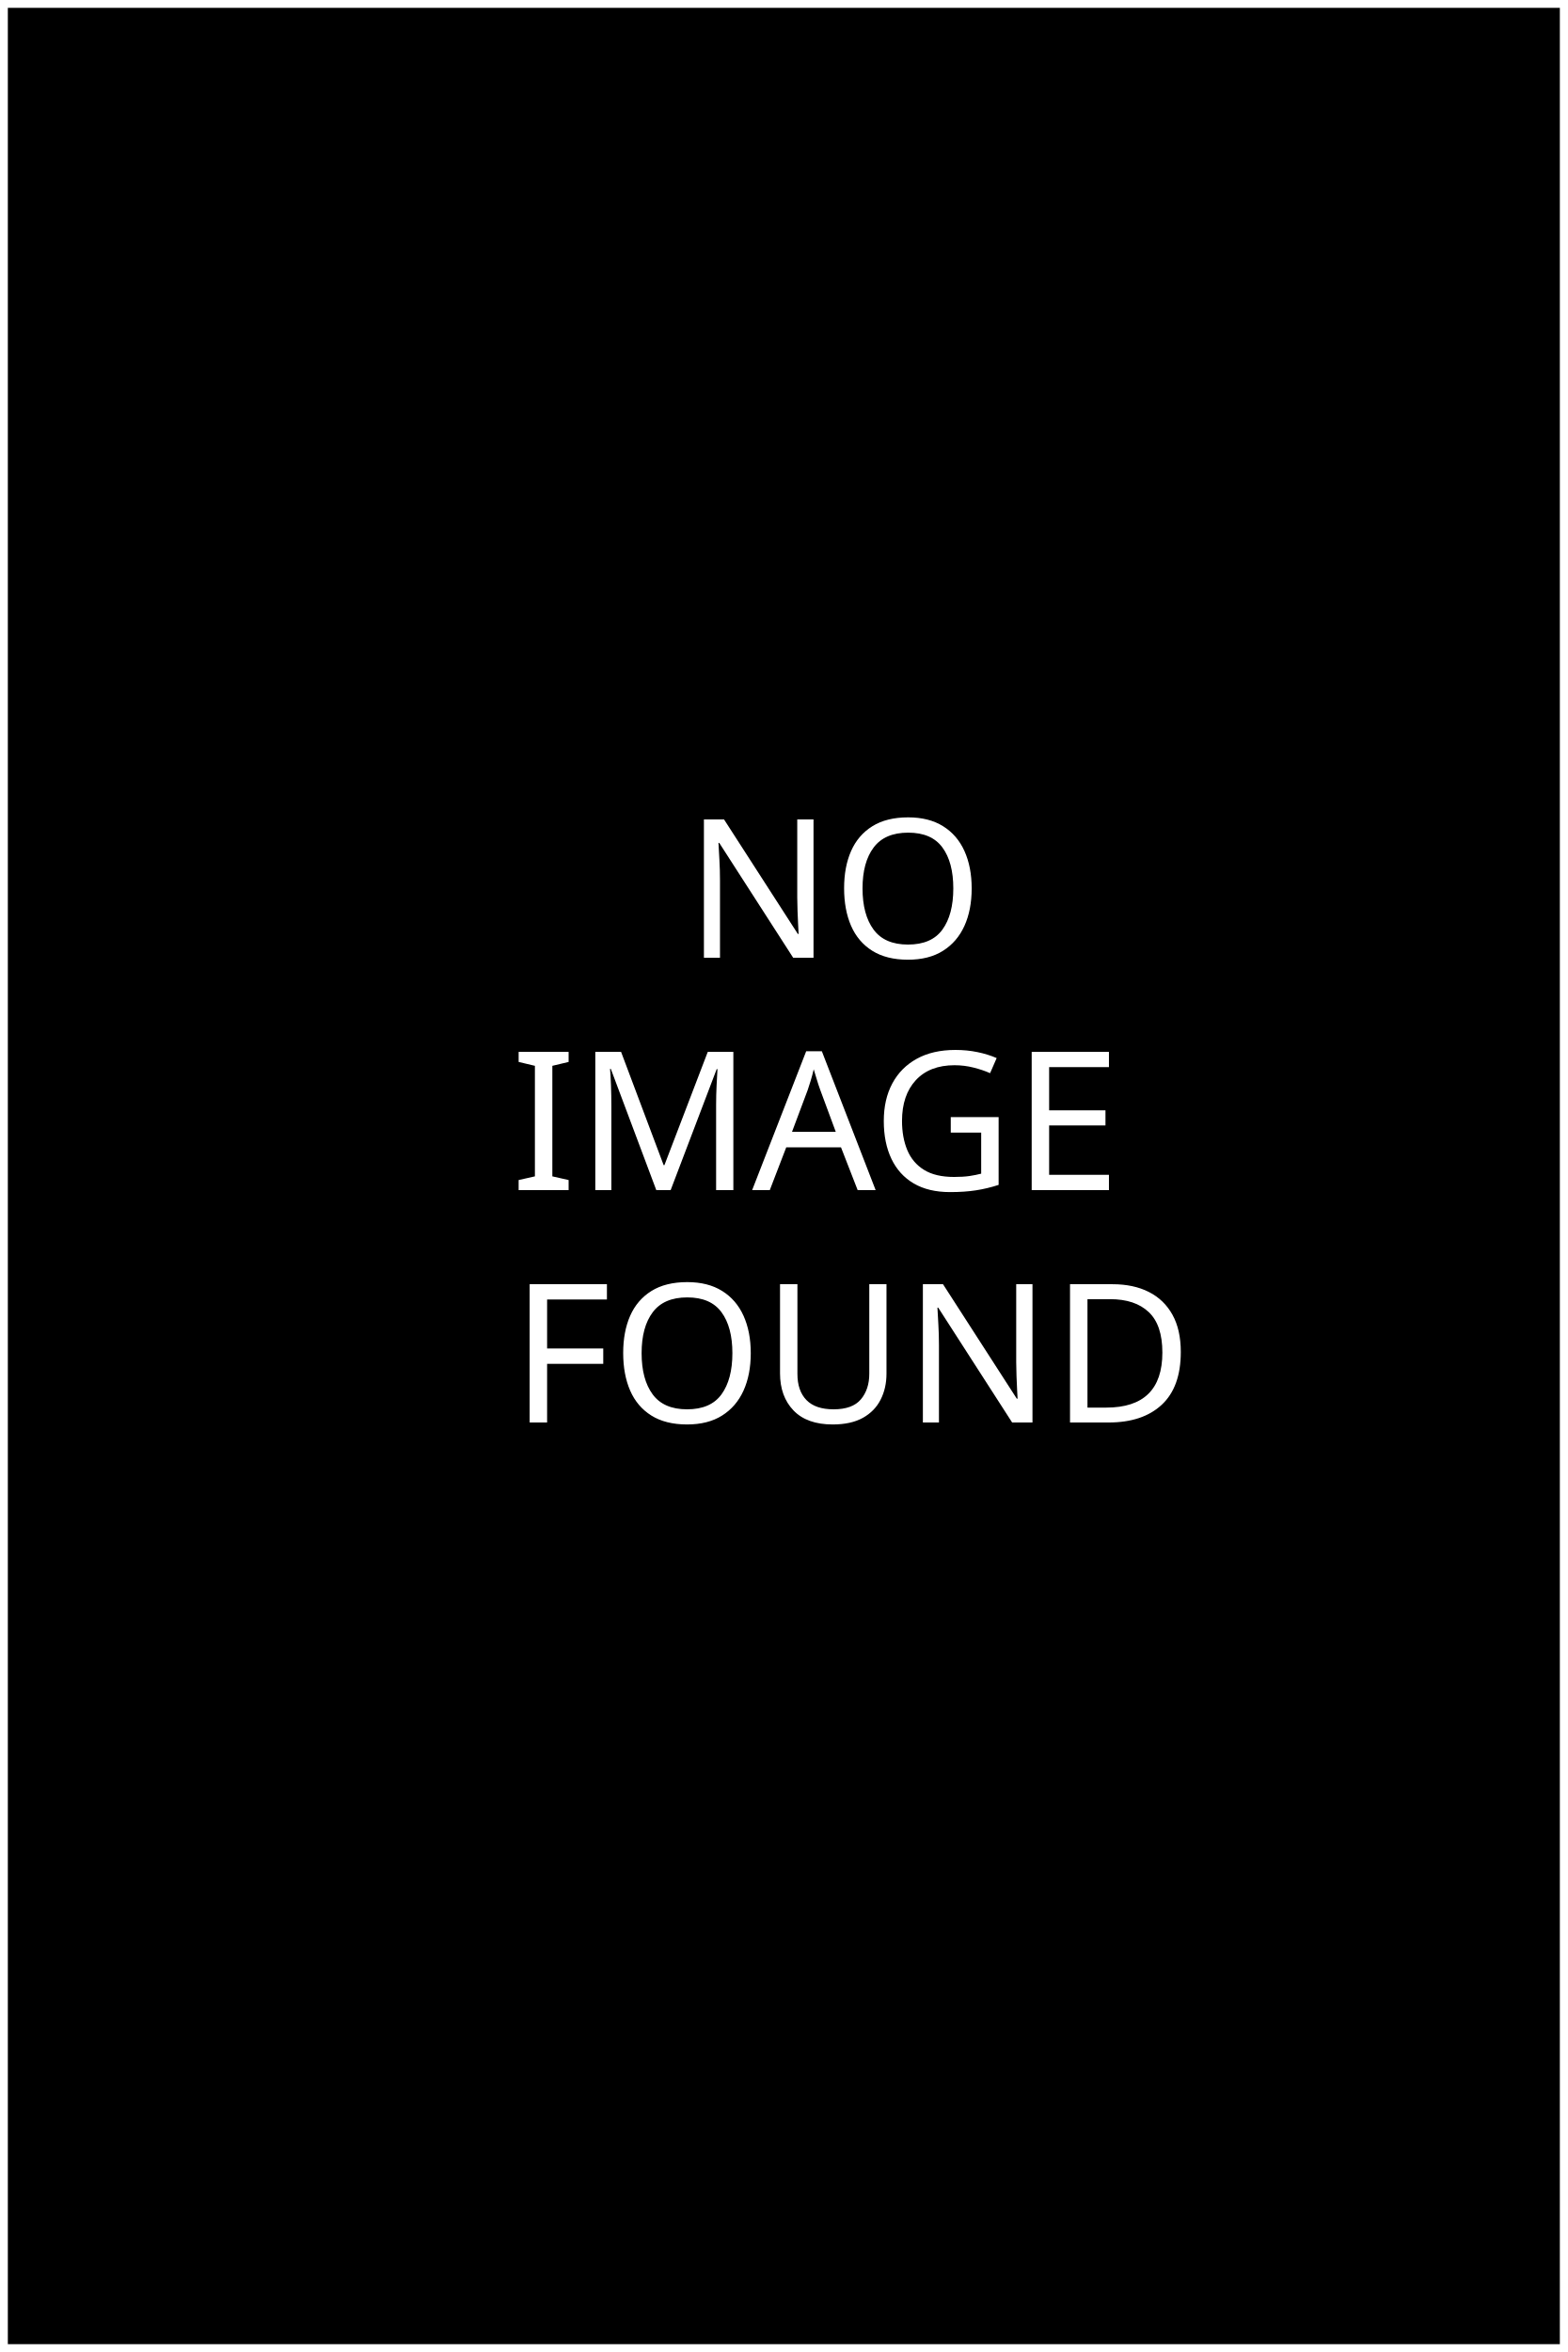
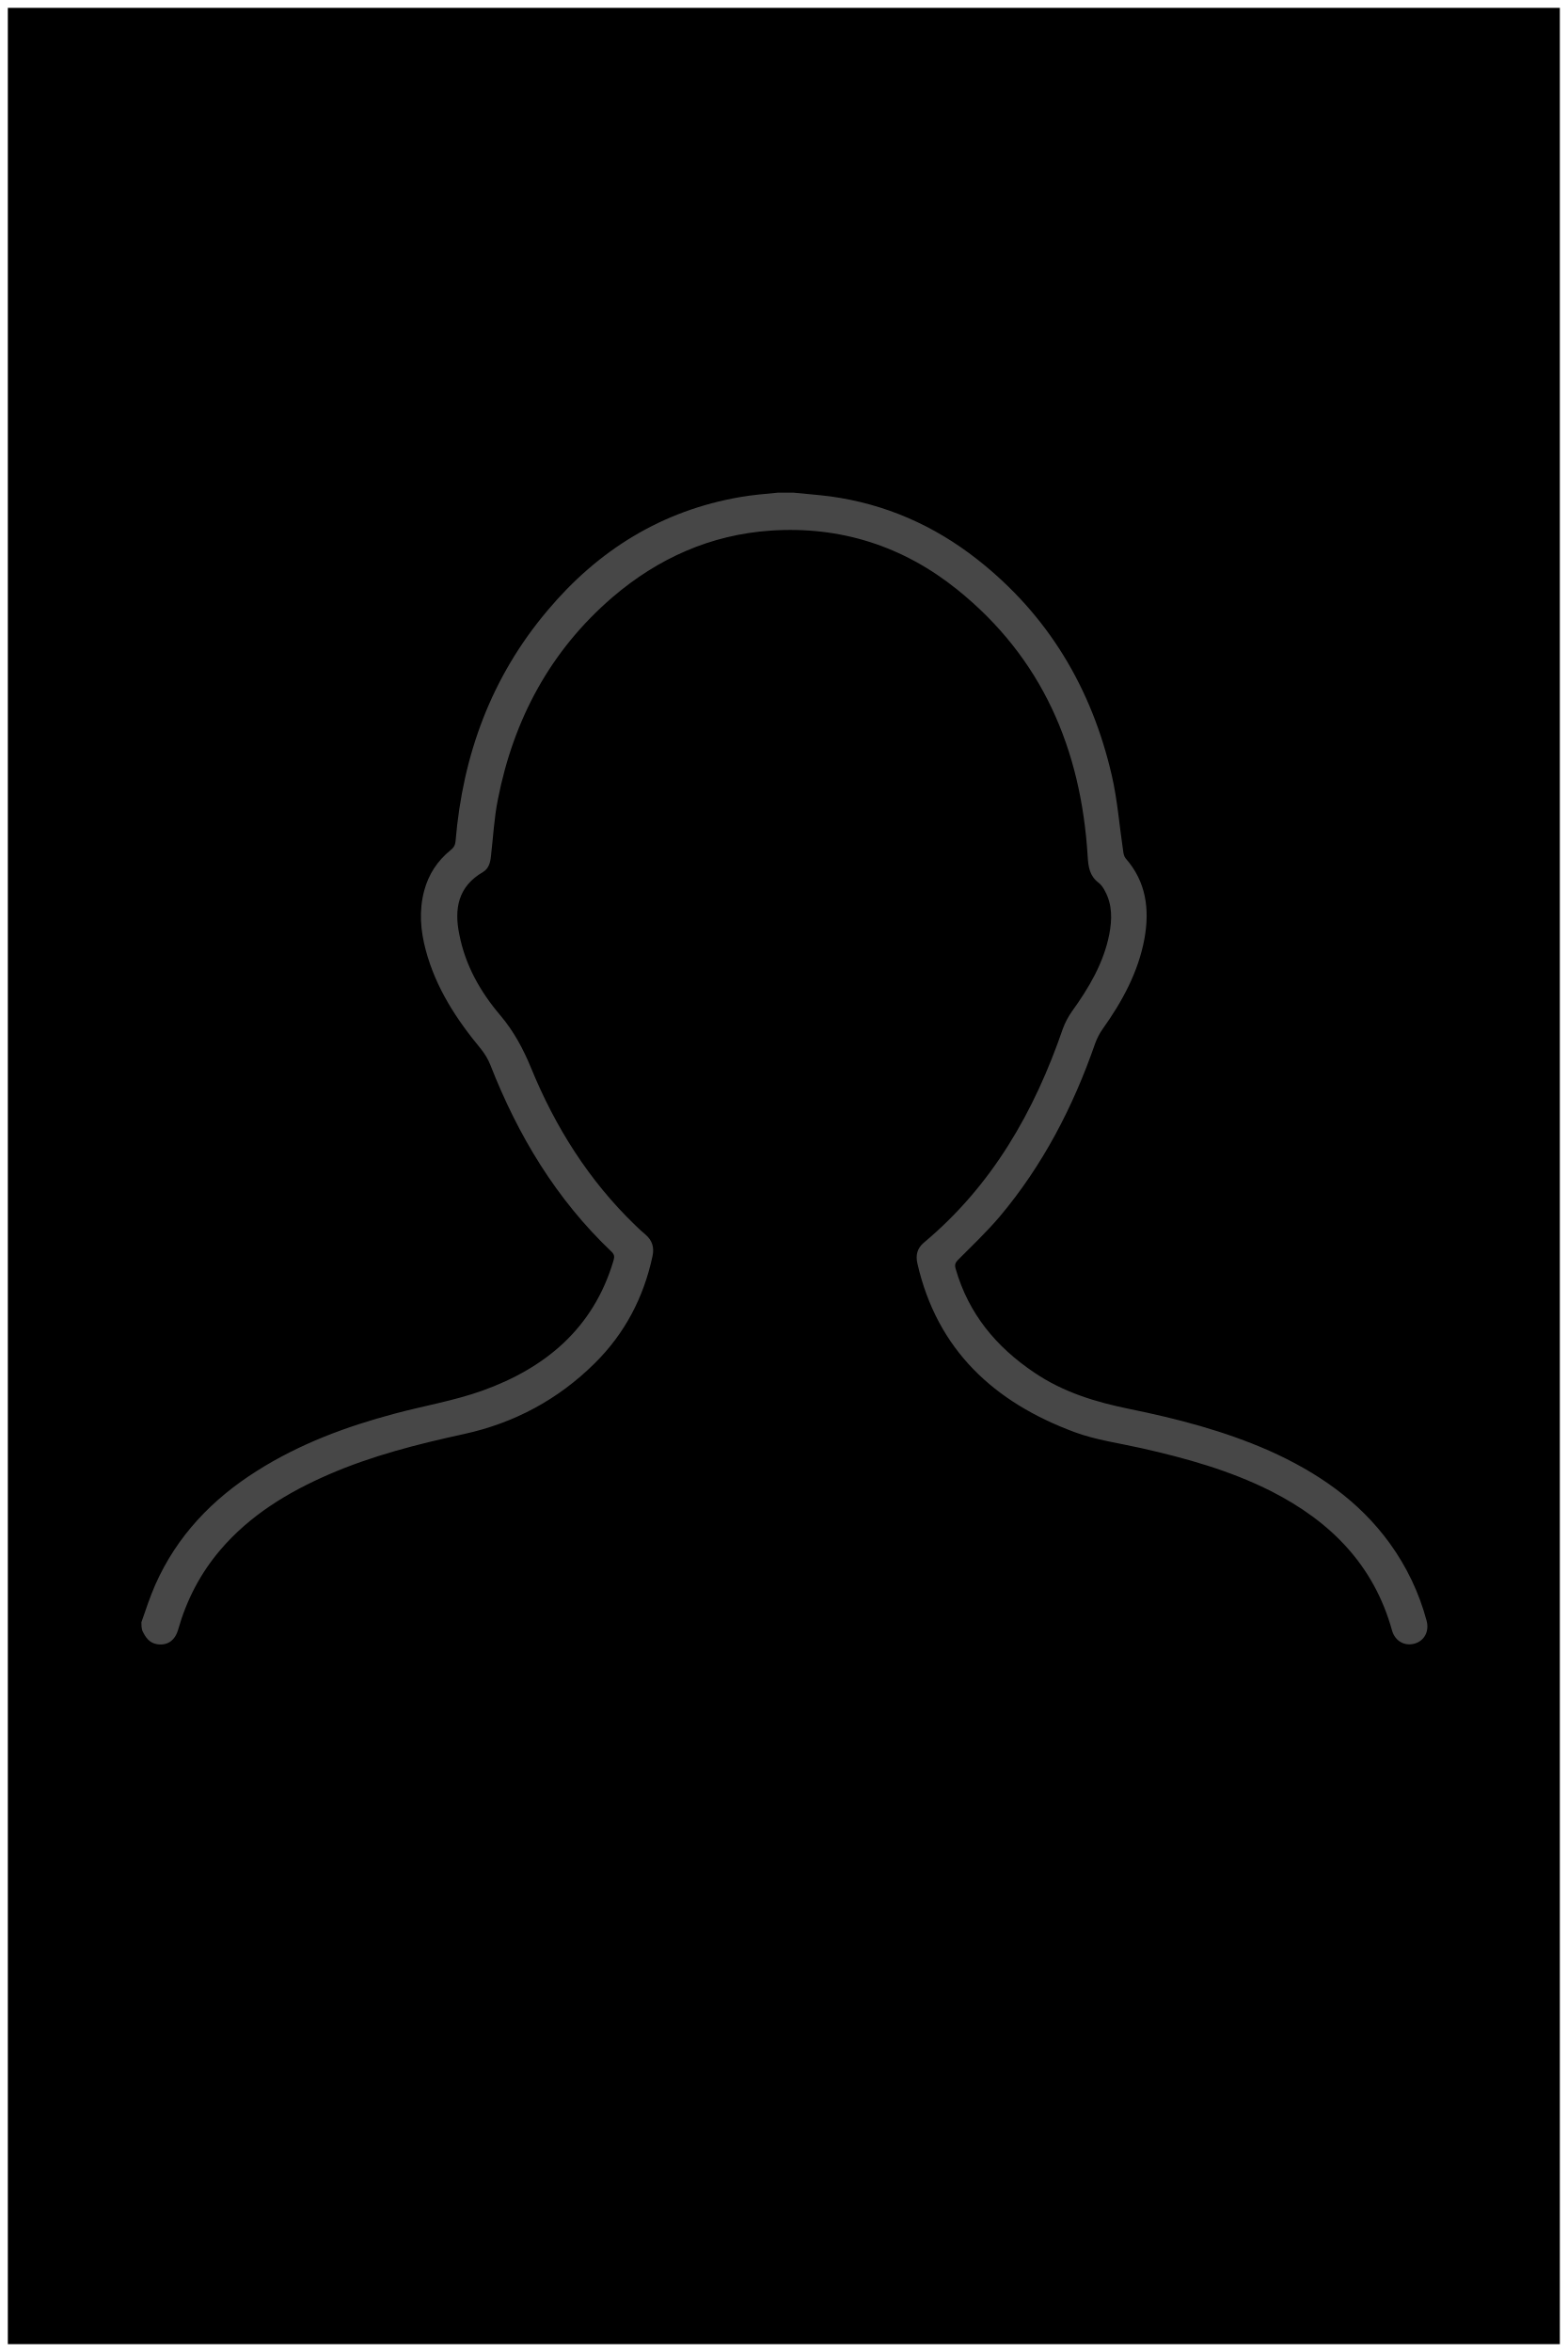
<svg xmlns="http://www.w3.org/2000/svg" version="1.1" id="Layer_1" x="0px" y="0px" viewBox="0 0 500 750" style="enable-background:new 0 0 500 750;" xml:space="preserve">
  <style type="text/css">
	.st0{stroke:#FFFFFF;stroke-width:5;stroke-miterlimit:10;}
- 	.st1{fill:#FFFFFF;}
- 	.st2{font-family:'NotoMonoForPowerline';}
- 	.st3{font-size:61.75px;}
+ 	.st1{fill:#474747;}
</style>
  <rect class="st0" width="500" height="750" />
-   <text transform="matrix(1 0 0 1 218.5257 305.4037)">
-     <tspan x="0" y="0" class="st1 st2 st3">NO</tspan>
-     <tspan x="-55.58" y="74.1" class="st1 st2 st3">IMAGE</tspan>
-     <tspan x="-55.58" y="148.2" class="st1 st2 st3">FOUND</tspan>
-   </text>
+   <path class="st1" d="M45.1,517.3c1.4-4,2.7-8,4.4-11.9c6.9-15.6,18.2-27.4,32.5-36.4c13.6-8.6,28.4-14.1,43.8-18.2  c9.3-2.5,18.9-4.1,27.9-7.3c20.2-7.2,35.5-19.9,41.9-41.3c0.3-1.1,0.6-1.9-0.5-3c-17.7-16.8-29.9-37.1-38.7-59.6  c-0.7-1.8-1.8-3.6-3-5.1c-7.8-9.4-14.4-19.5-17.6-31.5c-1.7-6.3-2.2-12.6-0.5-19c1.4-5.2,4.2-9.5,8.4-12.9c1-0.8,1.5-1.6,1.6-2.9  c2.3-27.5,11.4-52.3,29.3-73.5c16.2-19.3,36.5-31.9,61.5-36.2c4-0.7,8-1,12-1.4c1.7,0,3.3,0,5,0c3.9,0.4,7.9,0.7,11.8,1.2  c17.4,2.4,32.9,9.2,46.7,20c22.7,17.8,36.6,41.2,43,69c1.8,7.8,2.4,15.9,3.6,23.9c0.1,0.9,0.3,1.9,0.8,2.5c6.6,7.5,7.7,16.3,6,25.7  c-2,10.7-7.1,20-13.3,28.7c-1,1.4-1.8,3-2.4,4.6c-7,20.2-16.7,38.9-30.5,55.3c-4.1,4.8-8.7,9.2-13.2,13.7c-0.9,0.9-1.2,1.6-0.8,2.9  c4.1,14.3,12.9,24.9,25.1,33.1c9.3,6.3,19.6,9.4,30.4,11.6c15.2,3.1,30.2,7,44.5,13.3c15.2,6.8,28.6,15.9,38.5,29.6  c5.4,7.5,9.3,15.7,11.7,24.6c0.9,3.4-0.7,6.4-3.8,7.3c-3.1,0.9-6.2-0.7-7.2-4.1c-5.8-21-19.7-34.9-38.6-44.5  c-13.1-6.6-27.1-10.5-41.3-13.7c-7.1-1.6-14.5-2.6-21.3-5.1c-25.7-9.5-43.9-26.2-50.2-53.8c-0.6-2.6-0.1-4.8,2-6.6  c21.8-18.2,35.3-41.8,44.4-68.3c0.7-1.9,1.7-3.8,2.9-5.5c5.4-7.5,10.1-15.4,11.9-24.6c0.9-4.7,1-9.4-1.4-13.8c-0.5-1-1.2-2-2-2.6  c-2.9-2.2-3.3-5.1-3.5-8.5c-2.1-34.1-14.5-63.2-41.6-85c-17.3-13.9-37.3-20.3-59.5-18.8c-19.1,1.3-35.9,8.8-50.4,21.2  c-19.9,17.1-31.6,39-36.6,64.5c-1.2,5.9-1.5,12-2.2,18c-0.2,2.1-0.7,4.1-2.6,5.2c-7.9,4.6-9.2,11.7-7.5,19.9  c1.9,9.8,6.7,18.3,13.1,25.8c4.3,5.1,7.3,10.7,9.8,16.8c7.7,18.8,18.4,35.8,33.1,50c1.1,1.1,2.2,2.1,3.4,3.1  c2.2,1.9,2.8,4.2,2.2,6.9c-2.8,13.1-8.8,24.6-18.4,34.1c-11.7,11.6-25.7,19.1-41.8,22.6c-14.7,3.2-29.3,6.9-43.1,12.9  c-13.1,5.7-25.1,13-34.5,24c-6.4,7.5-10.8,16-13.5,25.5c-1,3.5-3.5,5.1-6.7,4.6c-2.5-0.4-3.7-2.2-4.7-4.3  C45.1,519,45.1,518.2,45.1,517.3z" />
</svg>
